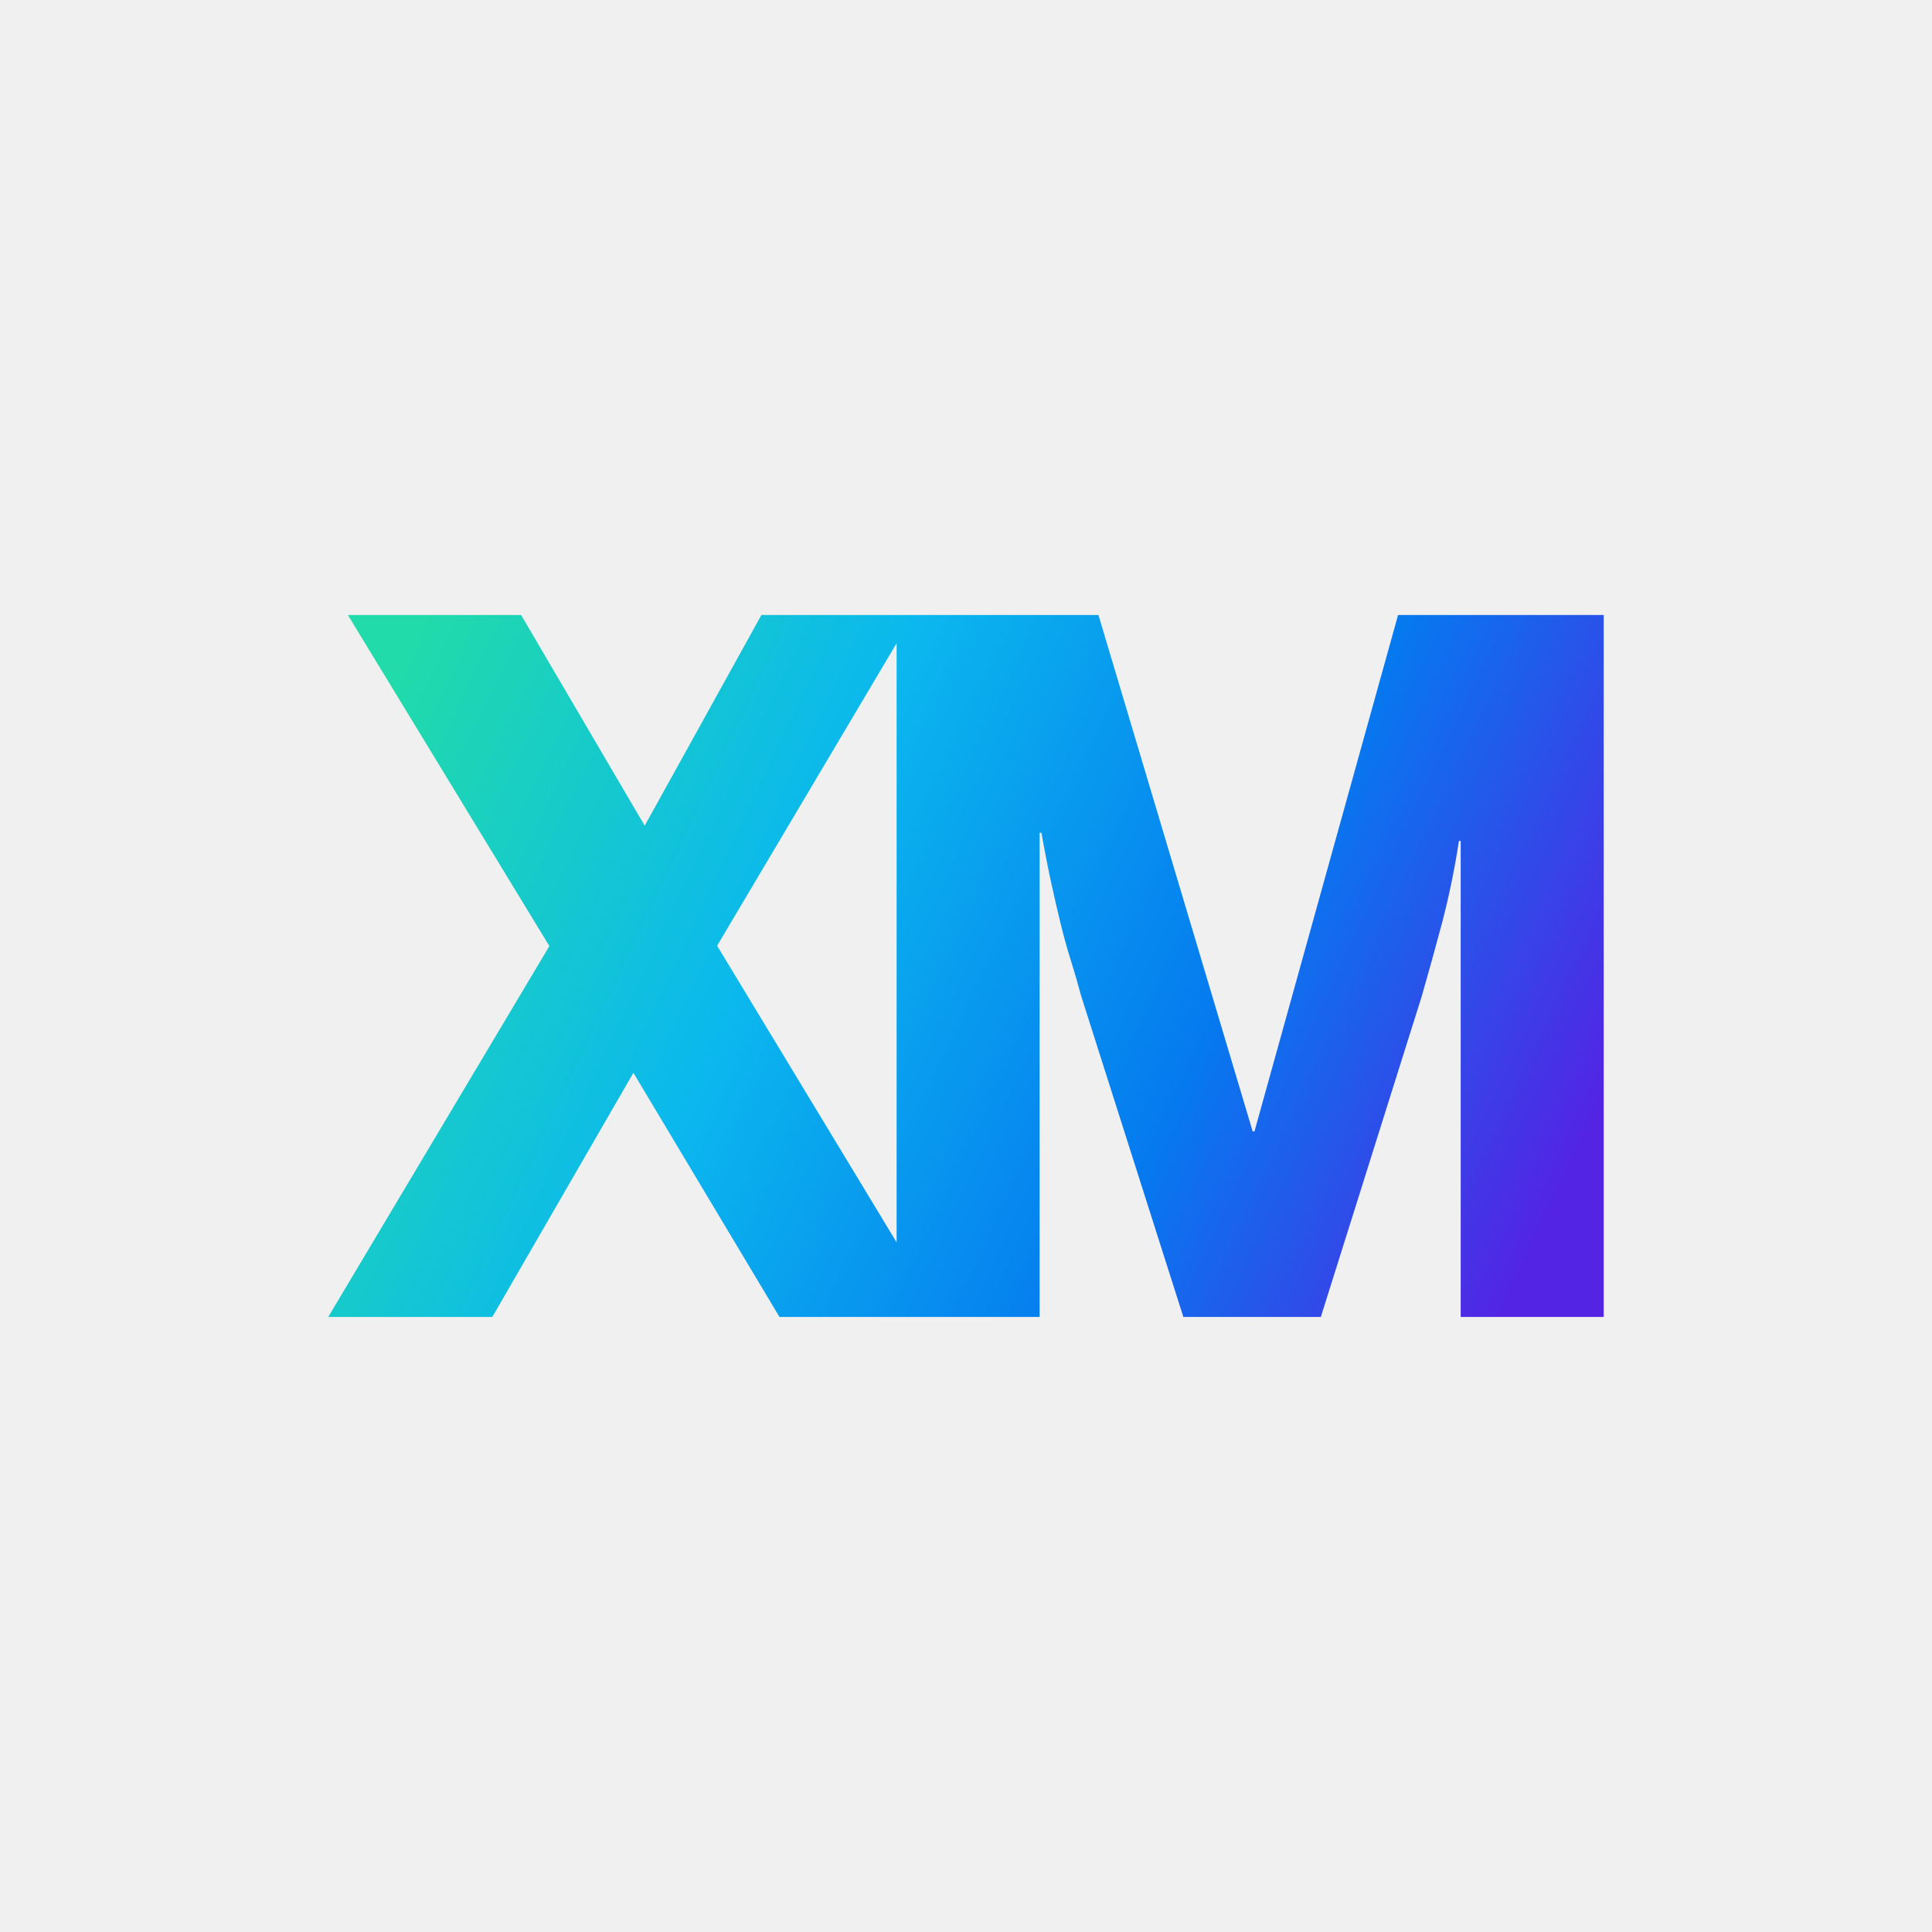
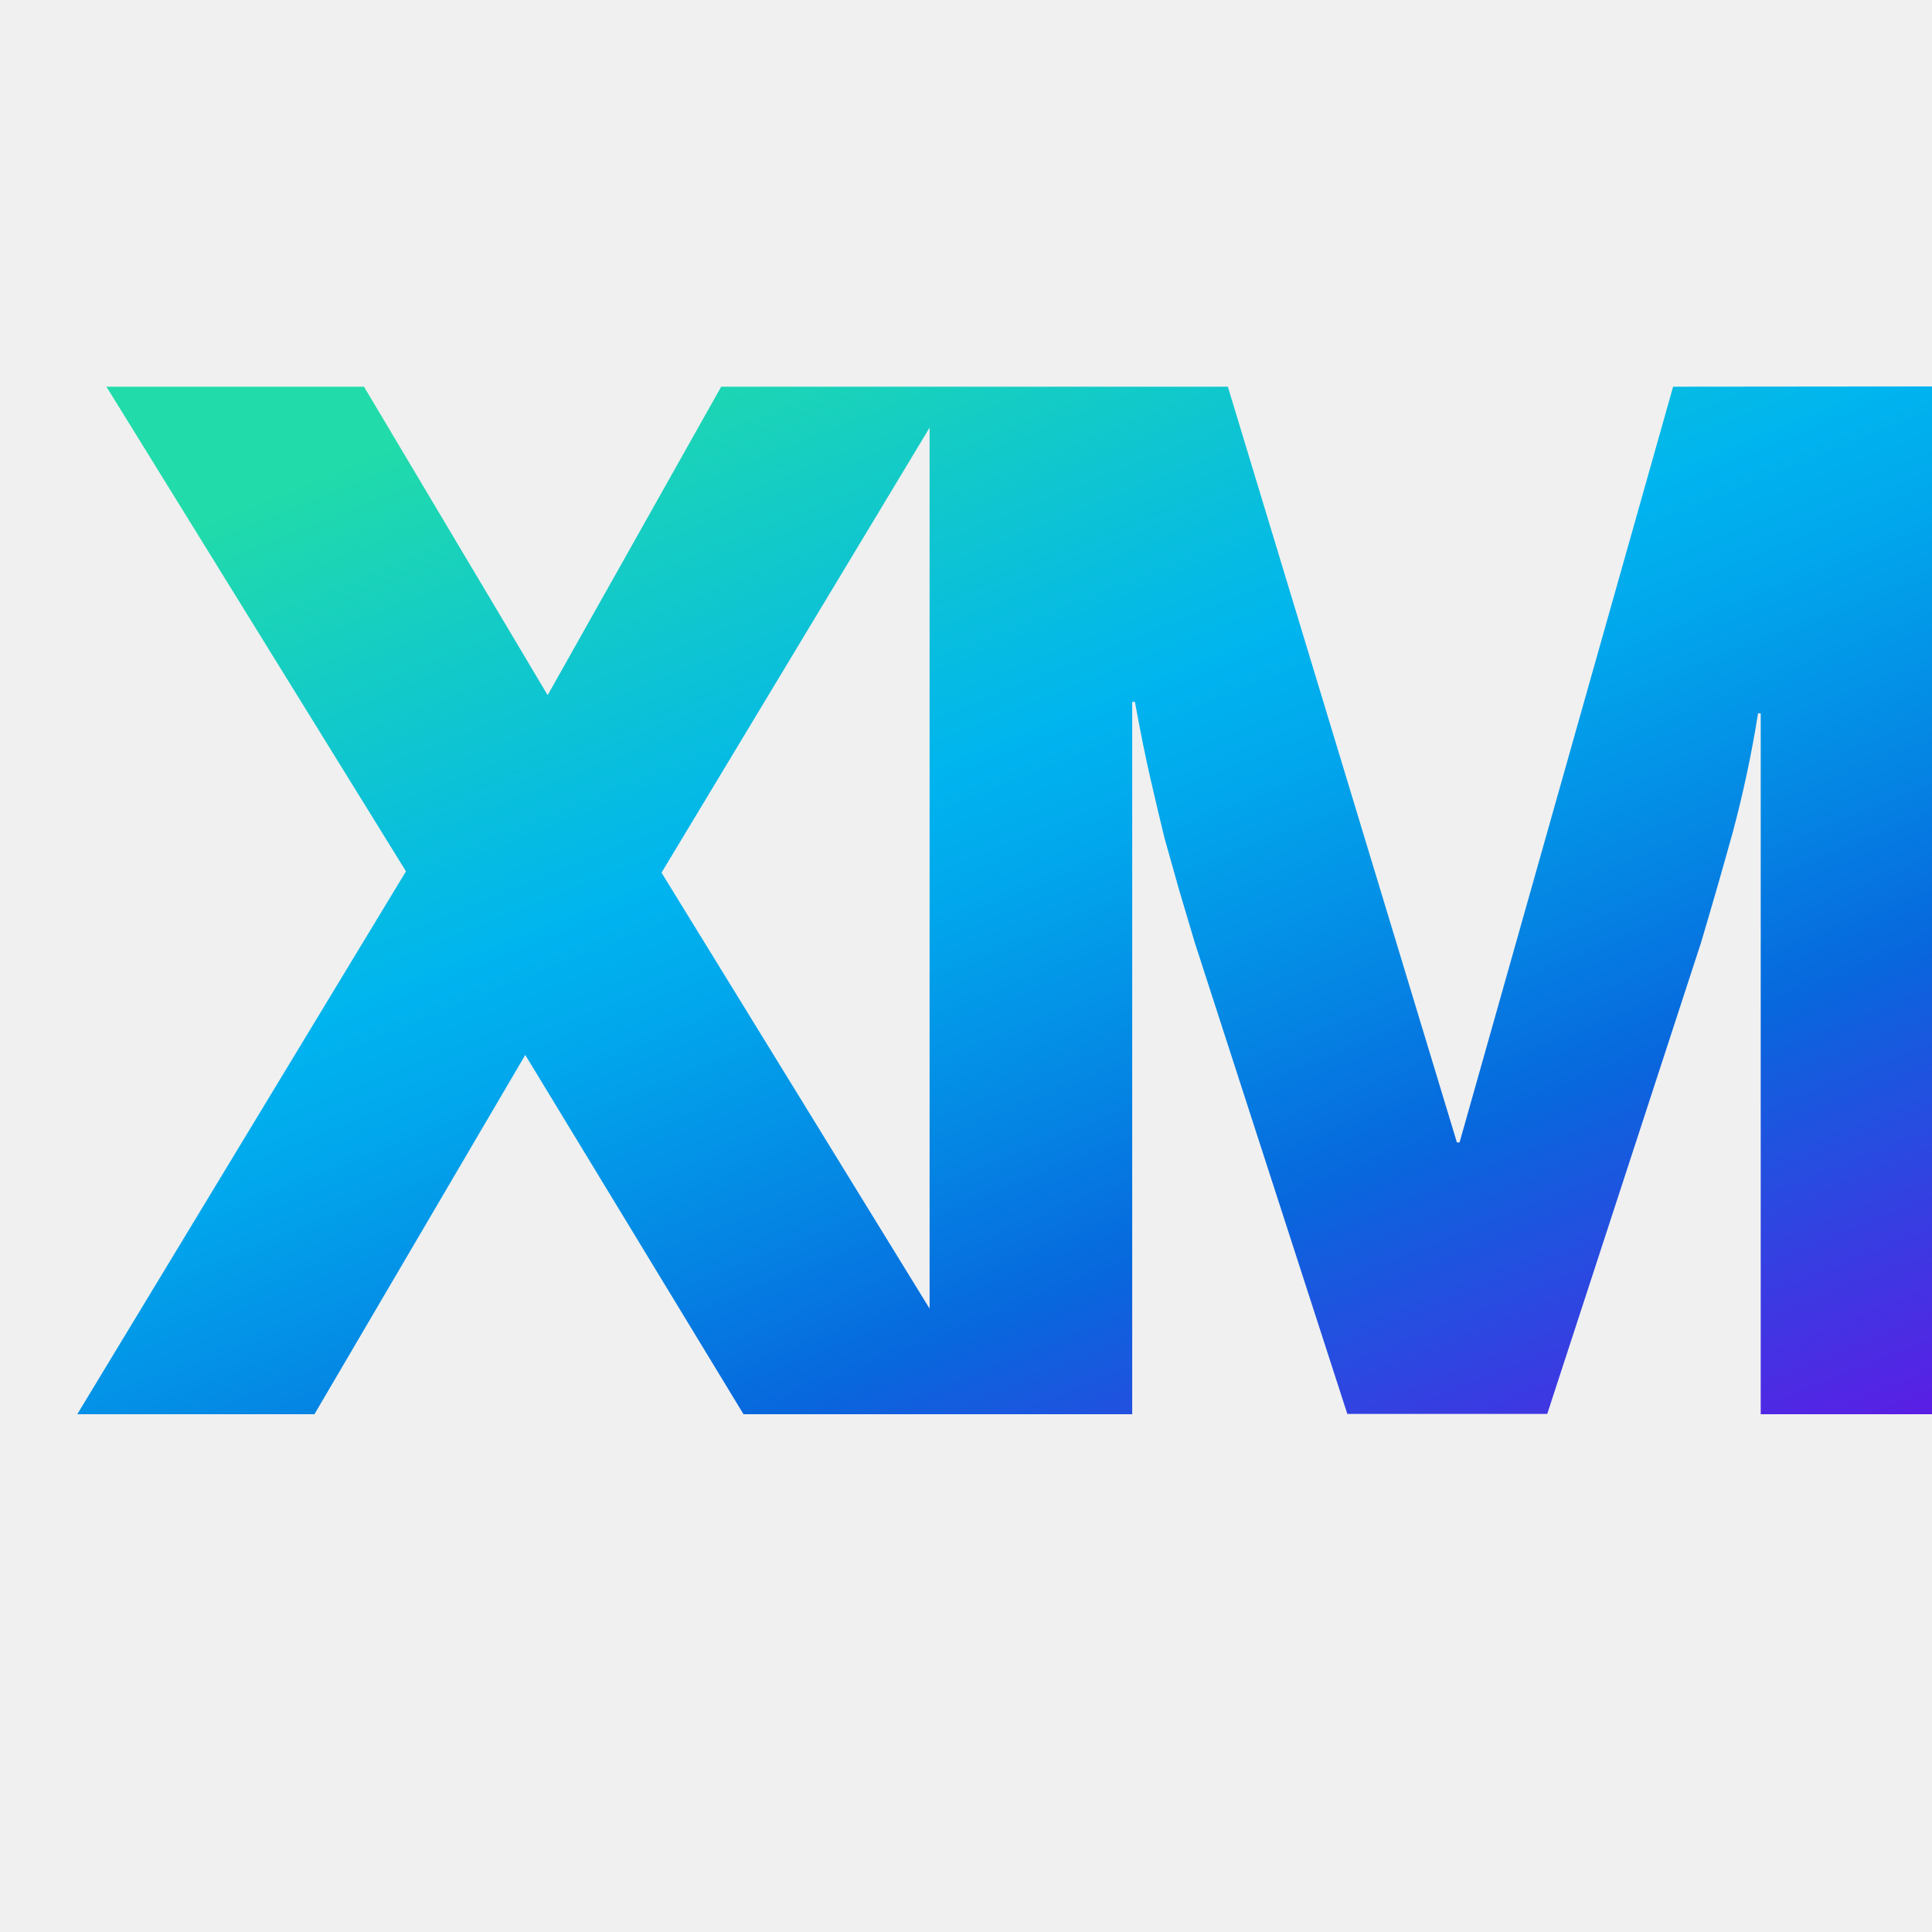
- <svg viewBox="125.475 86.473 32 32" width="32" height="32">
-   <clipPath id="clip-path">
-     <path id="Path_3974" data-name="Path 3974" d="M27.629,21.561,39.51,1.842V40.895ZM72.705,0,63.2,33.663h-.12L52.871,0H30.56L22.834,13.735,14.654,0H3.184l13.34,21.583L1.885,45.759H12.748l9.338-15.914,9.67,15.914H48.977V14.2h.12q.36,1.982.676,3.394t.616,2.611q.3,1.2.646,2.283t.7,2.373l6.757,20.9h9.1l6.674-20.887q.736-2.521,1.367-4.861a51.508,51.508,0,0,0,1.1-5.284h.118V45.759h9.467V0Z" transform="translate(-1.885)" fill="url(#linear-gradient)" />
-   </clipPath>
-   <linearGradient id="linear-gradient" x1="0.448" y1="0.054" x2="0.581" y2="0.938" gradientUnits="objectBoundingBox">
-     <stop offset="0" stop-color="#21dbaa" />
-     <stop offset="0.35" stop-color="#0bb8ee" />
-     <stop offset="0.695" stop-color="#057aef" />
-     <stop offset="1" stop-color="#5324e4" />
-   </linearGradient>
-   <g id="Group_1617" data-name="Group 1617" transform="matrix(0.250208, 0, 0, 0.254074, 130.9116, 96.65942)">
-     <g id="Group_1490" data-name="Group 1490" clip-path="url(#clip-path)">
-       <rect id="Rectangle_615" data-name="Rectangle 615" width="86.559" height="95.235" transform="translate(-21.728 30.046) rotate(-54.126)" fill="url(#linear-gradient)" />
-     </g>
+ <svg xmlns="http://www.w3.org/2000/svg" width="32" height="32" viewBox="0 0 32 32" fill="none">
+   <g clip-path="url(#clip0)">
+     <path d="M27.712 6.405L24.175 18.922H24.131L20.337 6.405H11.945L9.071 11.514L6.029 6.405H1.763L6.724 14.432L1.28 23.424H5.208L8.7 17.473L12.315 23.424H18.753V11.625H18.798C18.888 12.119 18.973 12.542 19.054 12.893C19.135 13.245 19.212 13.57 19.285 13.87L19.525 14.724L19.789 15.611L22.316 23.419H25.627L28.175 15.611C28.362 14.982 28.536 14.376 28.698 13.792C28.873 13.141 29.013 12.481 29.119 11.816H29.163V23.424H32.778V6.4L27.712 6.405ZM10.957 14.454L15.397 7.083V21.675L10.957 14.454Z" fill="url(#paint0_linear)" />
  </g>
+   <defs>
+     <linearGradient id="paint0_linear" x1="5.469" y1="6.536" x2="15.525" y2="31.457" gradientUnits="userSpaceOnUse">
+       <stop offset="0.042" stop-color="#21DBAA" />
+       <stop offset="0.358" stop-color="#00B4EF" />
+       <stop offset="0.433" stop-color="#01A7EC" />
+       <stop offset="0.568" stop-color="#0487E4" />
+       <stop offset="0.68" stop-color="#0768DD" />
+       <stop offset="0.965" stop-color="#5F1AE5" />
+     </linearGradient>
+     <clipPath id="clip0">
+       <rect width="32" height="32" fill="white" />
+     </clipPath>
+   </defs>
</svg>
